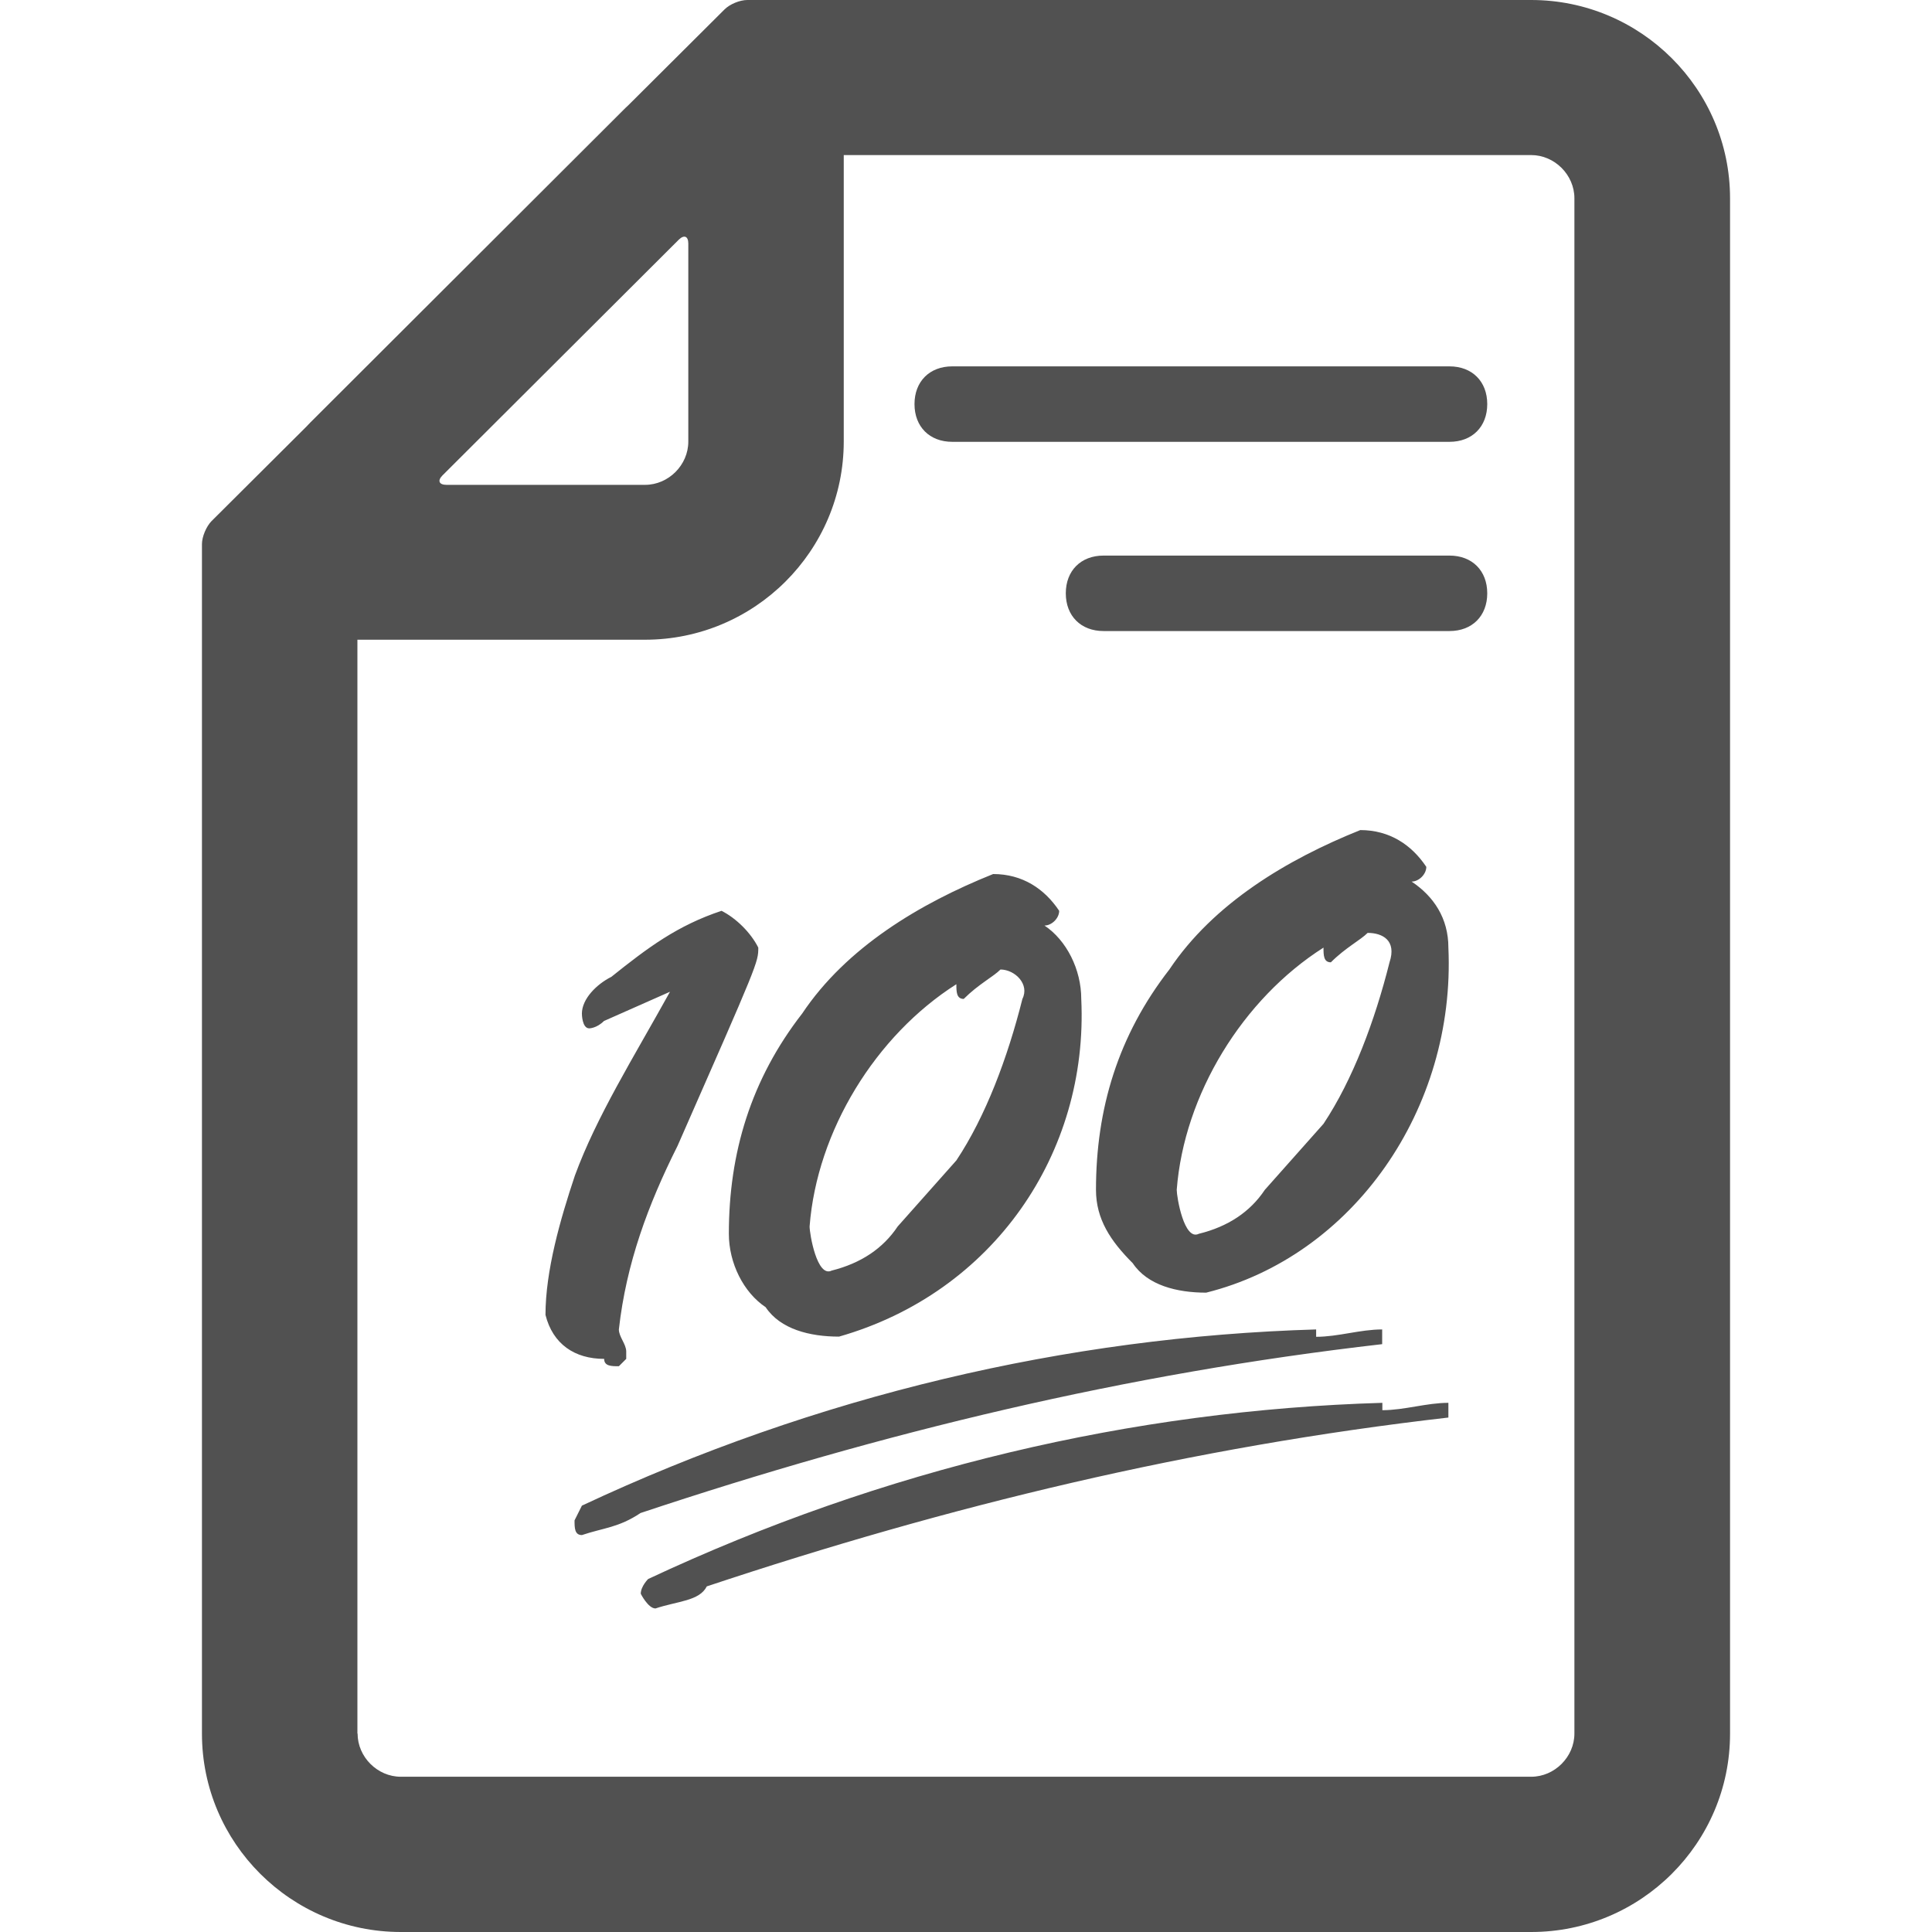
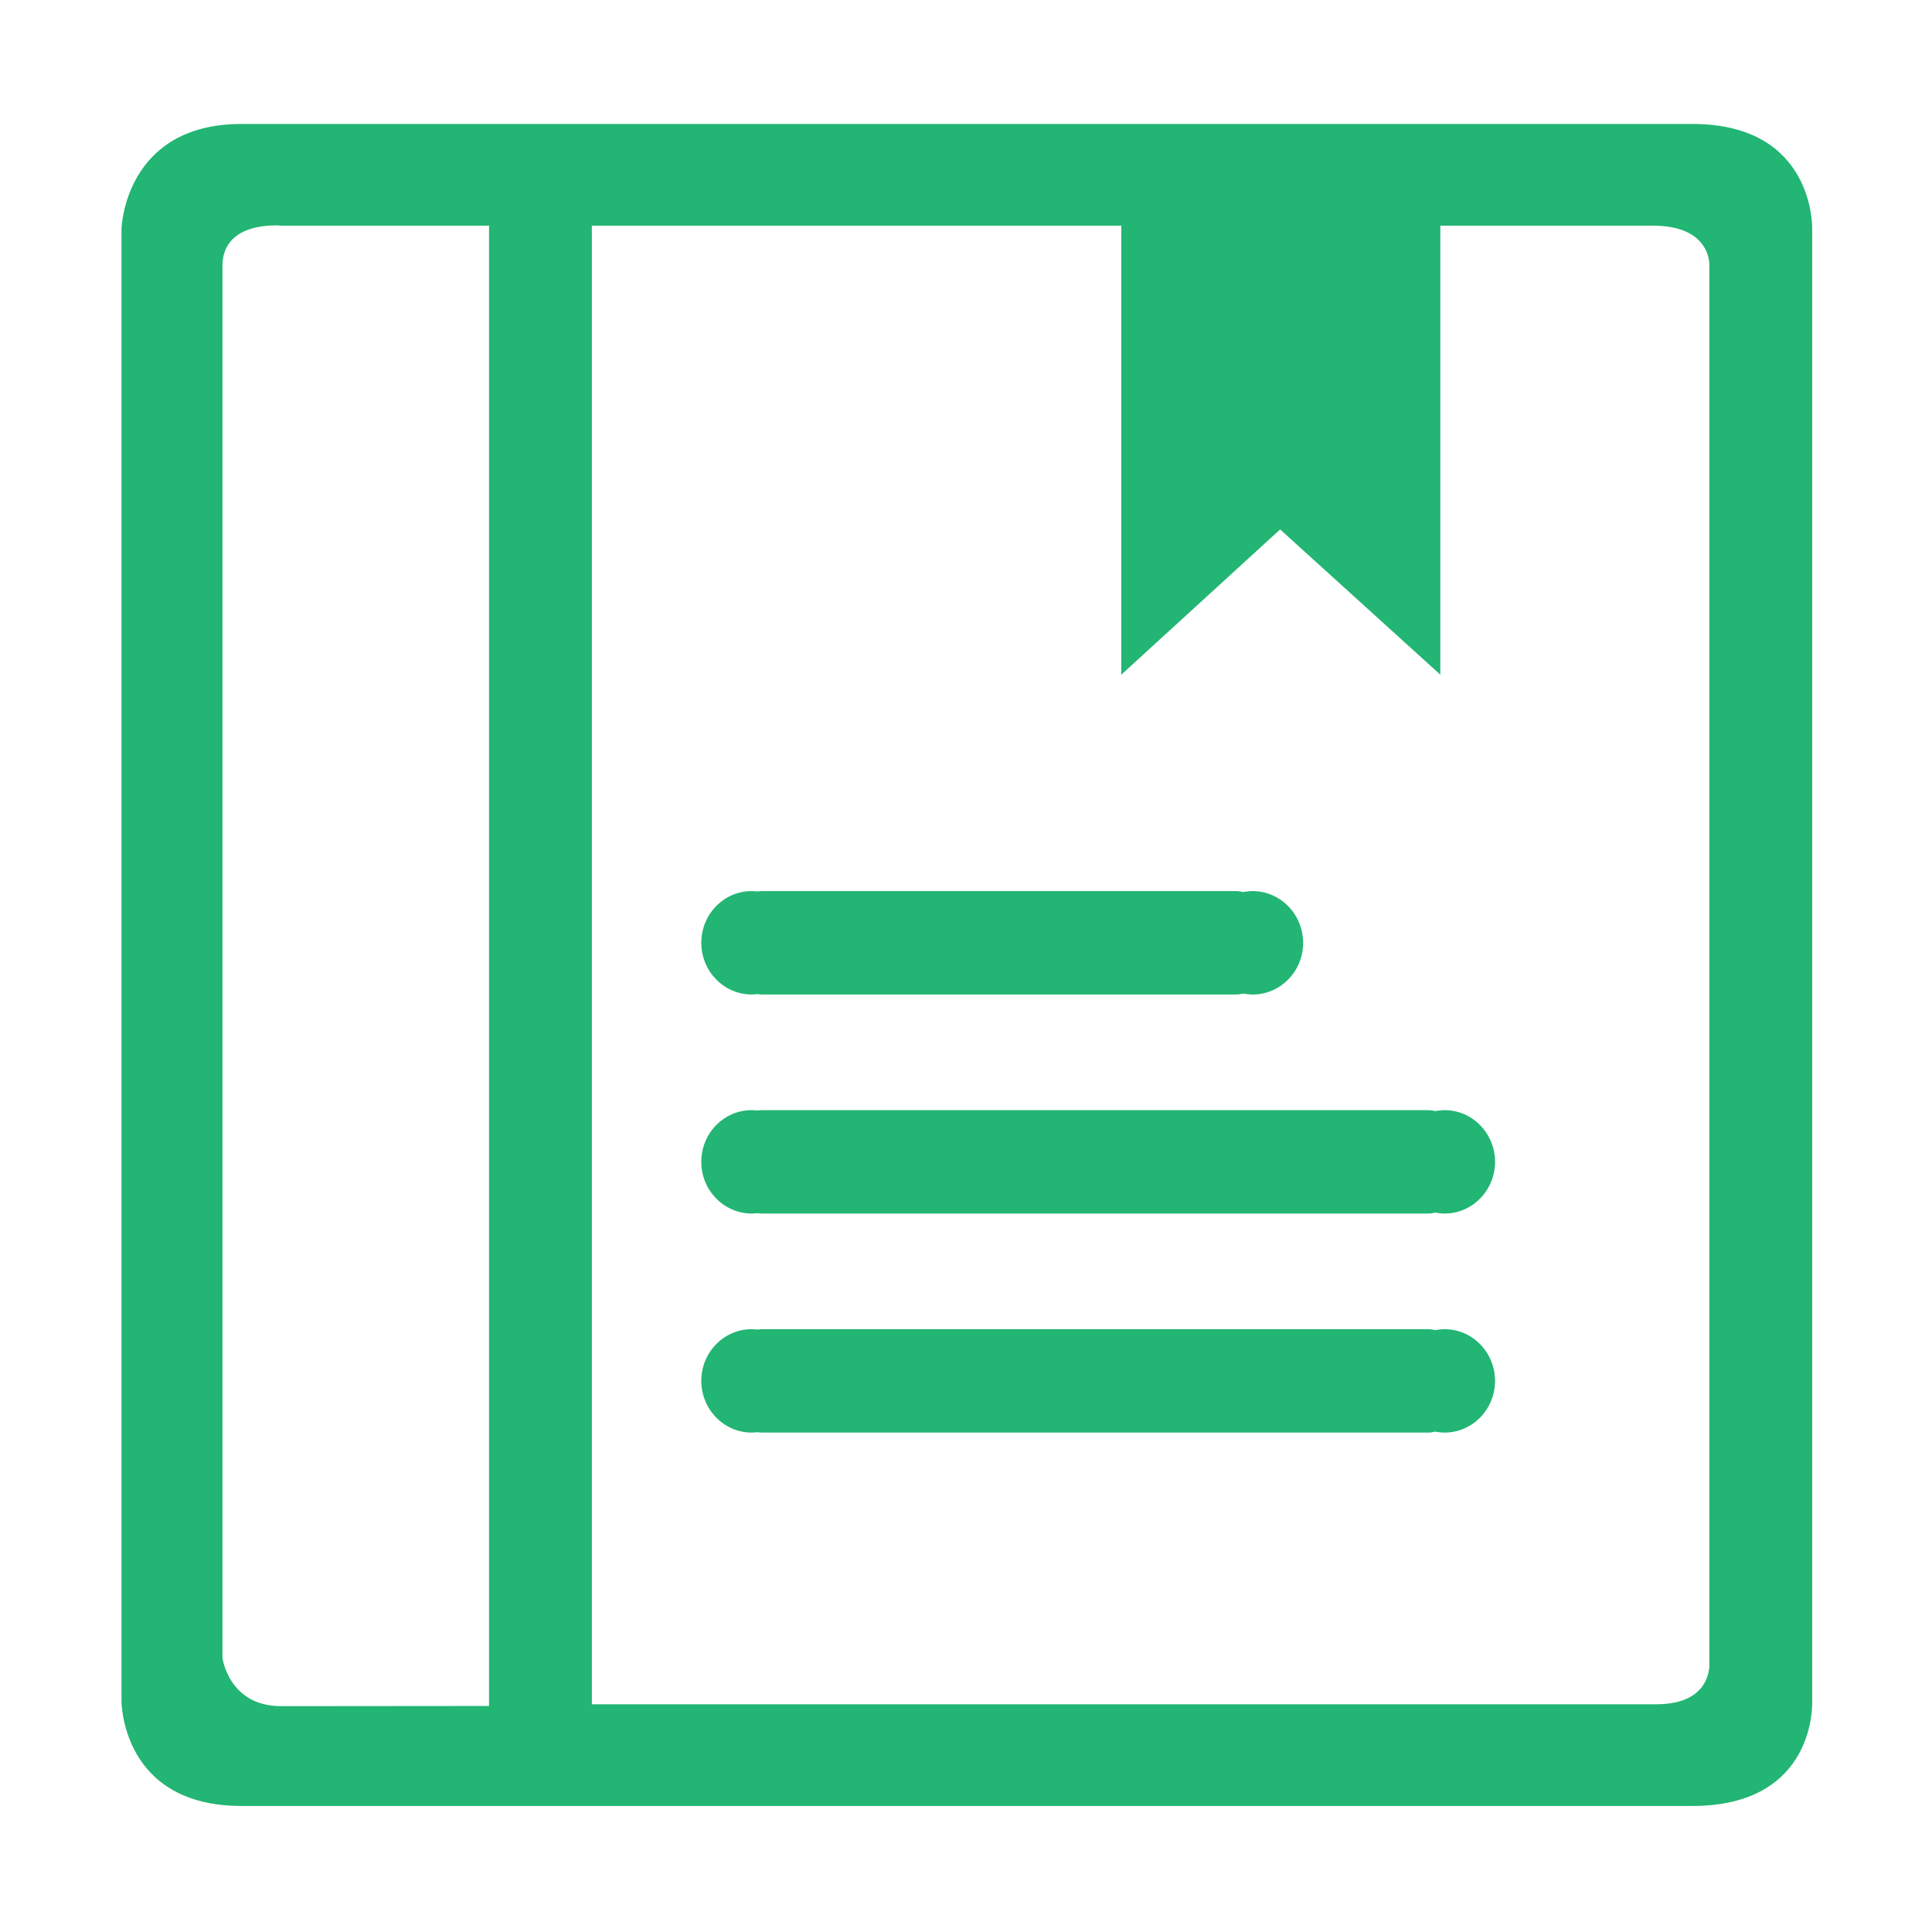
- <svg xmlns="http://www.w3.org/2000/svg" t="1760080448795" class="icon" viewBox="0 0 1024 1024" version="1.1" p-id="190290" width="128" height="128">
-   <path d="M347.416 852.517c-3.9 0-7.799-7.799-7.799-7.799 0-3.9 3.9-7.799 3.9-7.799 124.488-58.394 256.875-89.491 389.162-93.391v3.9c11.699 0 23.398-3.9 34.997-3.9v7.799c-136.187 15.598-264.574 46.695-393.062 89.491-3.9 7.799-15.598 7.799-27.197 11.699m389.062-342.467c-7.799 31.097-19.498 62.294-34.997 85.592l-31.097 34.997c-7.799 11.699-19.498 19.498-34.997 23.298-7.799 3.9-11.699-19.498-11.699-23.298 3.9-50.595 34.997-101.19 77.792-128.387 0 3.9 0 7.799 3.9 7.799 7.799-7.799 15.598-11.699 19.498-15.598 7.799 0 15.498 3.9 11.599 15.598m31.197-7.799c0-15.598-7.799-27.197-19.498-34.997 3.9 0 7.799-3.9 7.799-7.799-7.799-11.699-19.498-19.498-34.997-19.498-38.896 15.598-77.792 38.896-101.19 73.893-27.197 34.997-38.896 73.893-38.896 116.789 0 15.598 7.799 27.197 19.498 38.896 7.799 11.699 23.398 15.598 38.896 15.598 77.792-19.398 132.287-97.29 128.387-182.882m-412.56 23.398l-34.997 15.498c-3.9 3.9-7.799 3.9-7.799 3.9-3.9 0-3.9-7.799-3.9-7.799 0-7.799 7.799-15.598 15.598-19.498 19.498-15.598 34.997-27.197 58.394-34.997 7.799 3.9 15.598 11.699 19.498 19.498 0 7.799 0 7.799-42.796 105.09-15.598 31.097-27.197 62.294-31.097 97.29 0 3.9 3.9 7.799 3.9 11.699v3.9l-3.9 3.9c-3.9 0-7.799 0-7.799-3.9-15.598 0-27.197-7.799-31.097-23.298 0-23.298 7.799-50.595 15.598-73.893 11.499-31.297 30.997-62.394 50.395-97.39m186.782 3.8c-7.799 31.097-19.498 62.294-34.997 85.592l-31.097 34.997c-7.799 11.699-19.498 19.498-34.997 23.398-7.799 3.9-11.699-19.498-11.699-23.398 3.9-50.595 34.997-101.19 77.792-128.387 0 3.9 0 7.799 3.9 7.799 7.799-7.799 15.598-11.699 19.498-15.598 7.799 0.1 15.498 7.899 11.599 15.598m31.197 0c0-15.598-7.799-31.097-19.498-38.896 3.9 0 7.799-3.9 7.799-7.799-7.799-11.699-19.498-19.498-34.997-19.498-38.896 15.598-77.792 38.896-101.19 73.893-27.197 34.997-38.896 73.893-38.896 116.789 0 15.598 7.799 31.097 19.498 38.896 7.799 11.699 23.398 15.598 38.896 15.598 81.692-23.298 132.287-97.191 128.387-178.983M308.42 798.022c124.488-58.394 256.875-89.491 389.162-93.391v3.9c11.699 0 23.298-3.9 34.997-3.9v7.799C596.392 728.029 468.004 759.126 339.517 801.922c-11.699 7.799-19.498 7.799-31.097 11.699-3.9 0-3.9-3.9-3.9-7.799l3.9-7.799zM504.701 234.177c-11.999 0-19.998-7.999-19.998-19.998s7.999-19.998 19.998-19.998h263.574c11.999 0 19.998 7.999 19.998 19.998s-7.999 19.998-19.998 19.998H504.701m80.192 100.29c-11.999 0-19.998-7.999-19.998-19.998s7.999-19.998 19.998-19.998h183.382c11.999 0 19.998 7.999 19.998 19.998s-7.999 19.998-19.998 19.998H584.893" fill="#515151" p-id="190291" />
-   <path d="M107.04 288.372V918.91c0 57.894 47.295 105.09 105.39 105.09h599.141C869.665 1024 916.96 976.905 916.96 918.91V105.09C916.96 47.195 869.665 0 811.571 0H396.111c-4 0-9.299 2.2-12.099 5l-50.195 49.995c-0.7 0.8-1.5 1.4-2.3 2.2l-166.984 166.684c-0.8 0.8-1.5 1.6-2.3 2.4l-50.195 49.995c-2.7 2.8-5 8.199-5 12.099z m257.775-159.284v104.99c0 12.399-10.499 22.898-22.898 22.898H236.627c-3.9 0-4.9-2.2-2.1-5l125.288-124.988c2.8-2.7 5-1.8 5 2.1zM189.432 918.81V339.067h152.385c58.094 0 105.39-47.095 105.39-105.09V82.192h364.364c12.399 0 22.898 10.499 22.898 22.898v813.721c0 12.399-10.499 22.898-22.898 22.898H212.429c-12.399 0-22.898-10.499-22.898-22.898h-0.1z" fill="#515151" p-id="190292" />
+ <svg xmlns="http://www.w3.org/2000/svg" t="1760782929303" class="icon" viewBox="0 0 1024 1024" version="1.1" p-id="17408" width="128" height="128">
+   <path d="M878 903.3H313.7V119.6h280.6v238l84.2-77 84.9 77v-238H876c31.6 0 30 21.5 30 21.5v740.7s1.6 21.5-28 21.5z m-618.8 0.9l-110.2 0.1c-27.8 0-31.1-25.6-31.1-25.6V141c0-24.5 31.2-21.4 31.2-21.4h110.1v784.6z m701.3-2.6V121.2S962 65.7 897 65.7H128c-62.1 0-63.6 55.5-63.6 55.5v780.5c0-0.1-0.2 55.5 63.6 55.5h768.9c66.3 0 63.6-55.6 63.6-55.6zM765.7 704.5c-1.7 0-3.4 0.2-5.1 0.5-1.1-0.3-2.3-0.5-3.6-0.5H403.7c-0.7 0-1.5 0.1-2.2 0.2-1-0.1-2.1-0.2-3.1-0.2-14.8 0-26.7 12.3-26.7 27.4 0 15.1 12 27.4 26.7 27.4 1.1 0 2.1-0.1 3.1-0.2 0.7 0.1 1.4 0.2 2.2 0.2H757c1.2 0 2.4-0.2 3.6-0.5 1.7 0.3 3.4 0.5 5.1 0.5 14.7 0 26.7-12.3 26.7-27.4 0-15.1-12-27.4-26.7-27.4z m0-116.1c-1.7 0-3.4 0.2-5.1 0.5-1.1-0.3-2.3-0.5-3.6-0.5H403.7c-0.7 0-1.5 0.1-2.2 0.2-1-0.1-2.1-0.2-3.1-0.2-14.8 0-26.7 12.3-26.7 27.4 0 15.1 12 27.4 26.7 27.4 1.1 0 2.1-0.1 3.1-0.2 0.7 0.1 1.4 0.2 2.2 0.2H757c1.2 0 2.4-0.2 3.6-0.5 1.7 0.3 3.4 0.5 5.1 0.5 14.7 0 26.7-12.3 26.7-27.4 0-15.1-12-27.4-26.7-27.4zM663.9 472.3c-1.7 0-3.4 0.2-5.1 0.5-1.1-0.3-2.3-0.5-3.6-0.5H403.7c-0.7 0-1.5 0.1-2.2 0.2-1-0.1-2.1-0.2-3.1-0.2-14.8 0-26.7 12.3-26.7 27.4 0 15.1 12 27.4 26.7 27.4 1 0 2.1-0.1 3.1-0.2 0.7 0.1 1.4 0.2 2.2 0.2h251.6c1.2 0 2.4-0.2 3.6-0.5 1.6 0.3 3.3 0.5 5.1 0.5 14.7 0 26.7-12.3 26.7-27.4-0.1-15.1-12-27.4-26.8-27.4z" fill="#22B573" p-id="17409" />
</svg>
